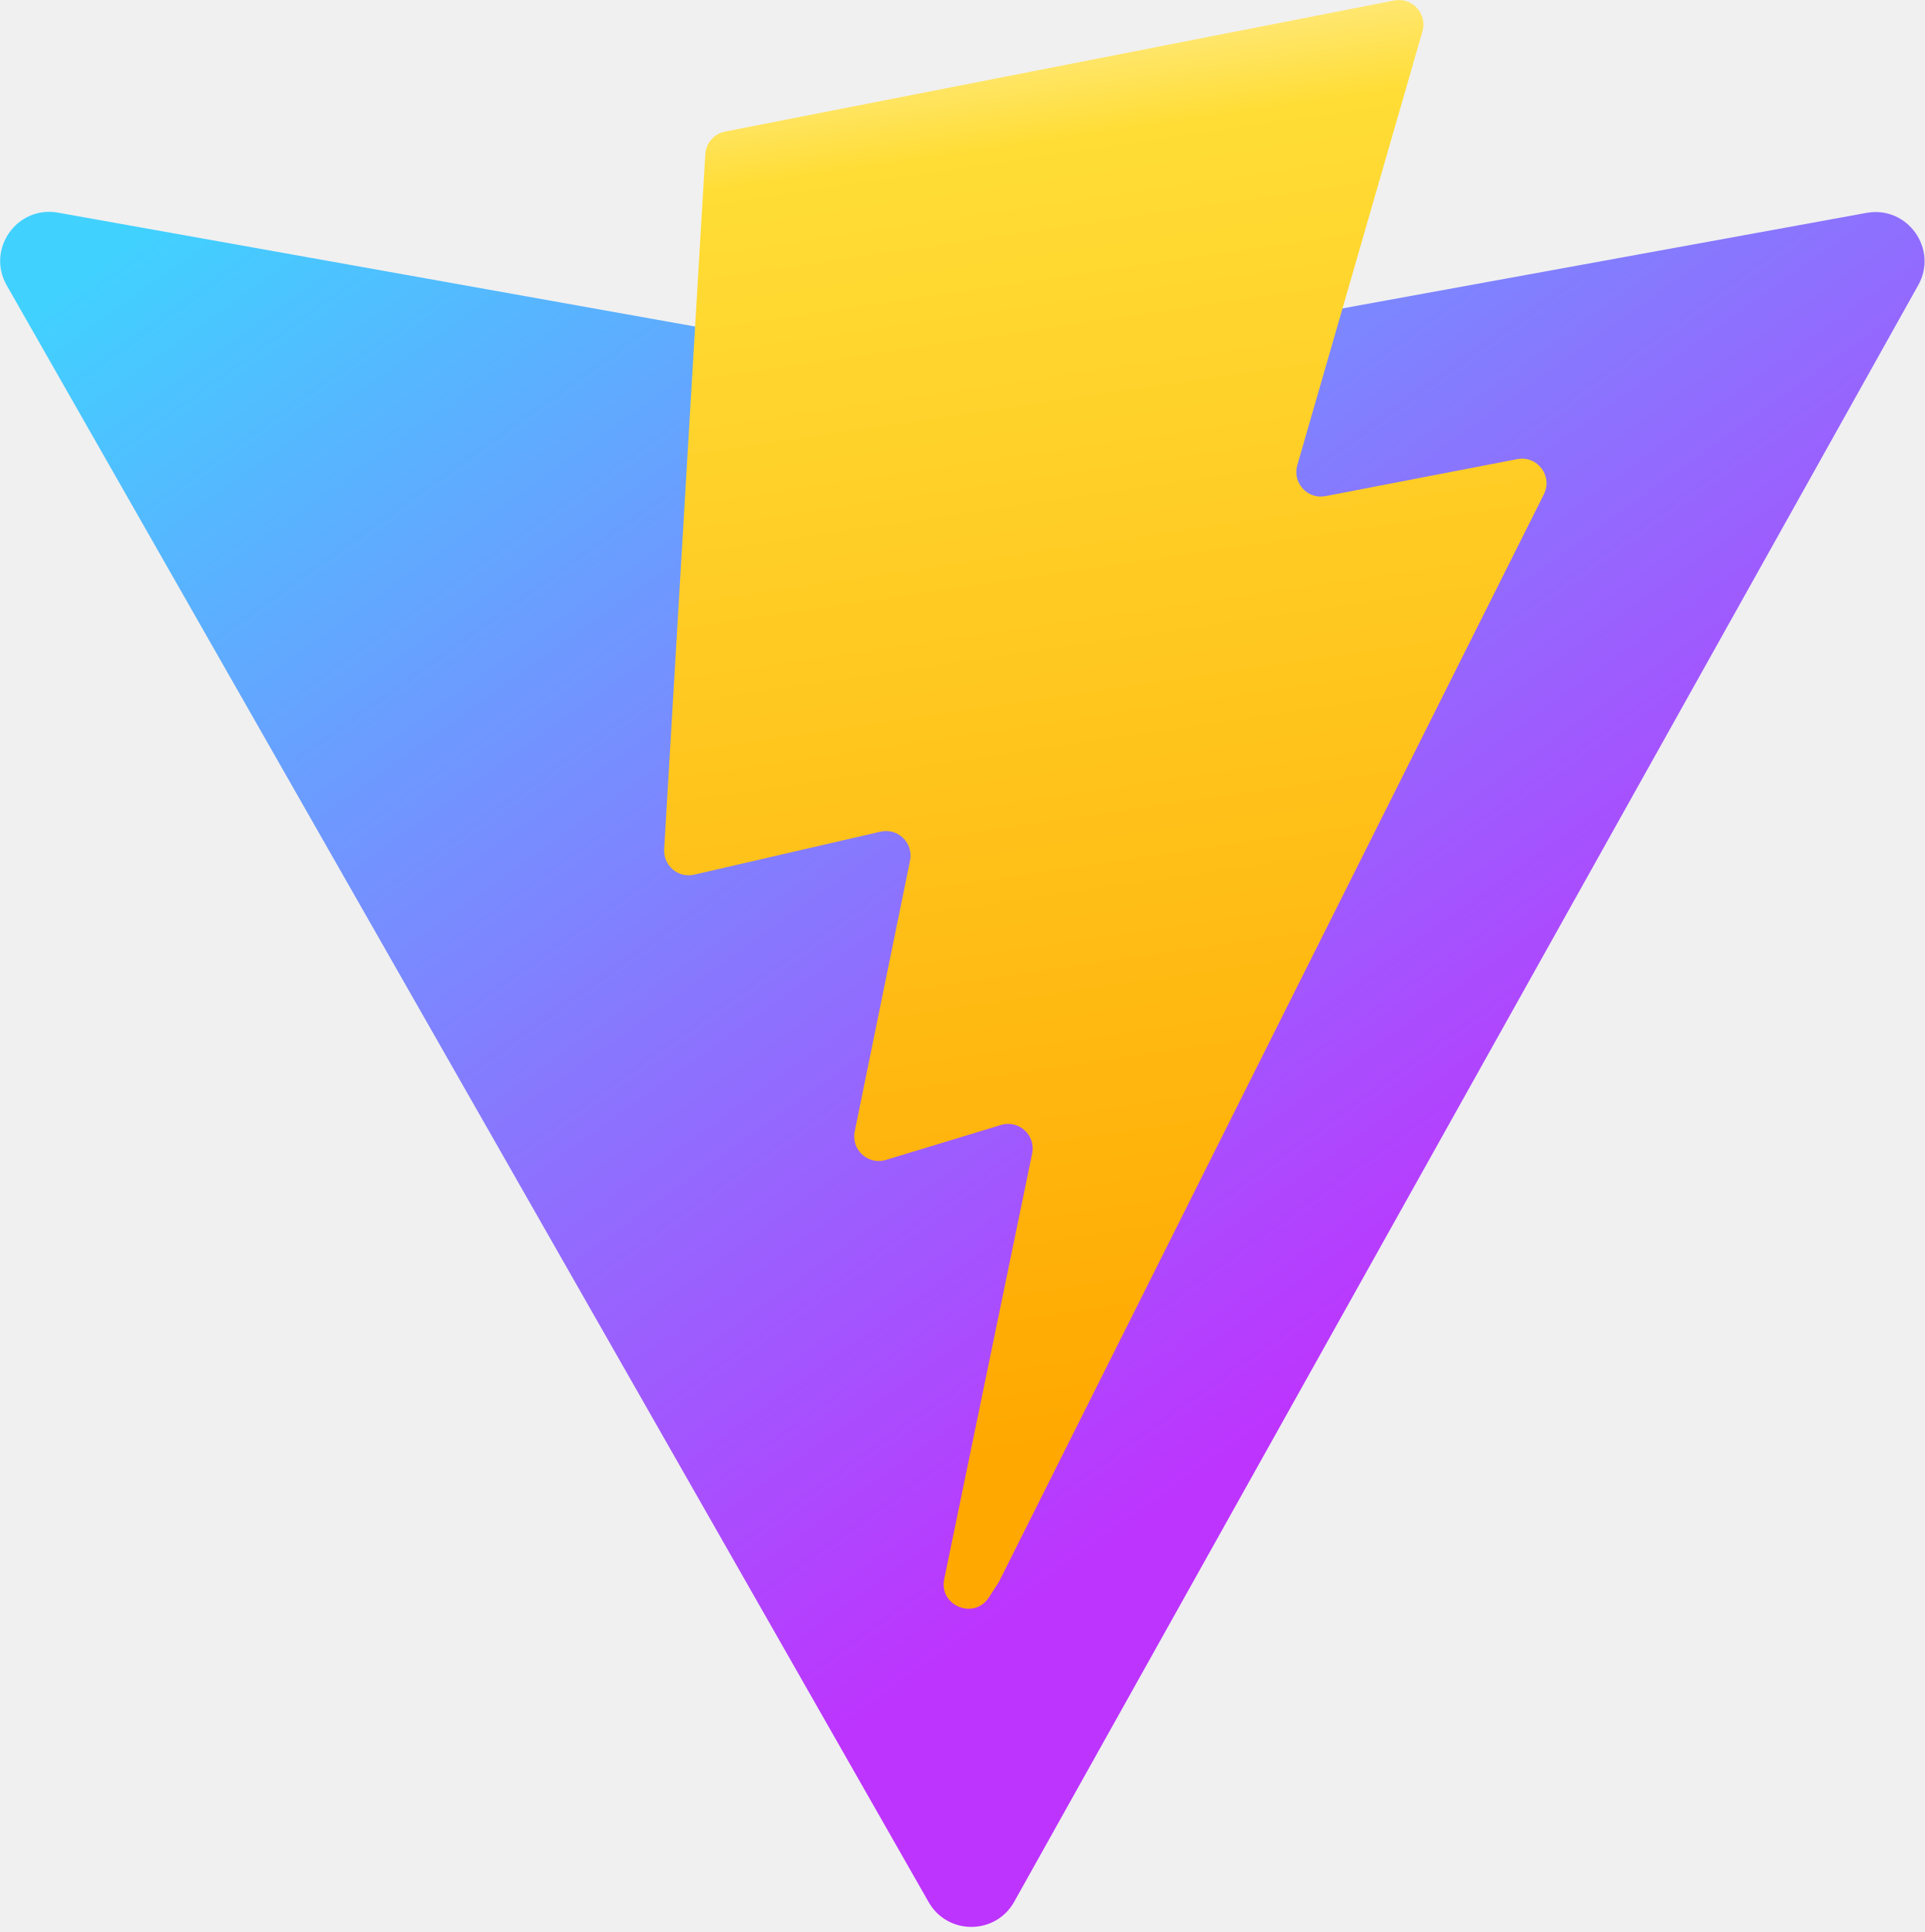
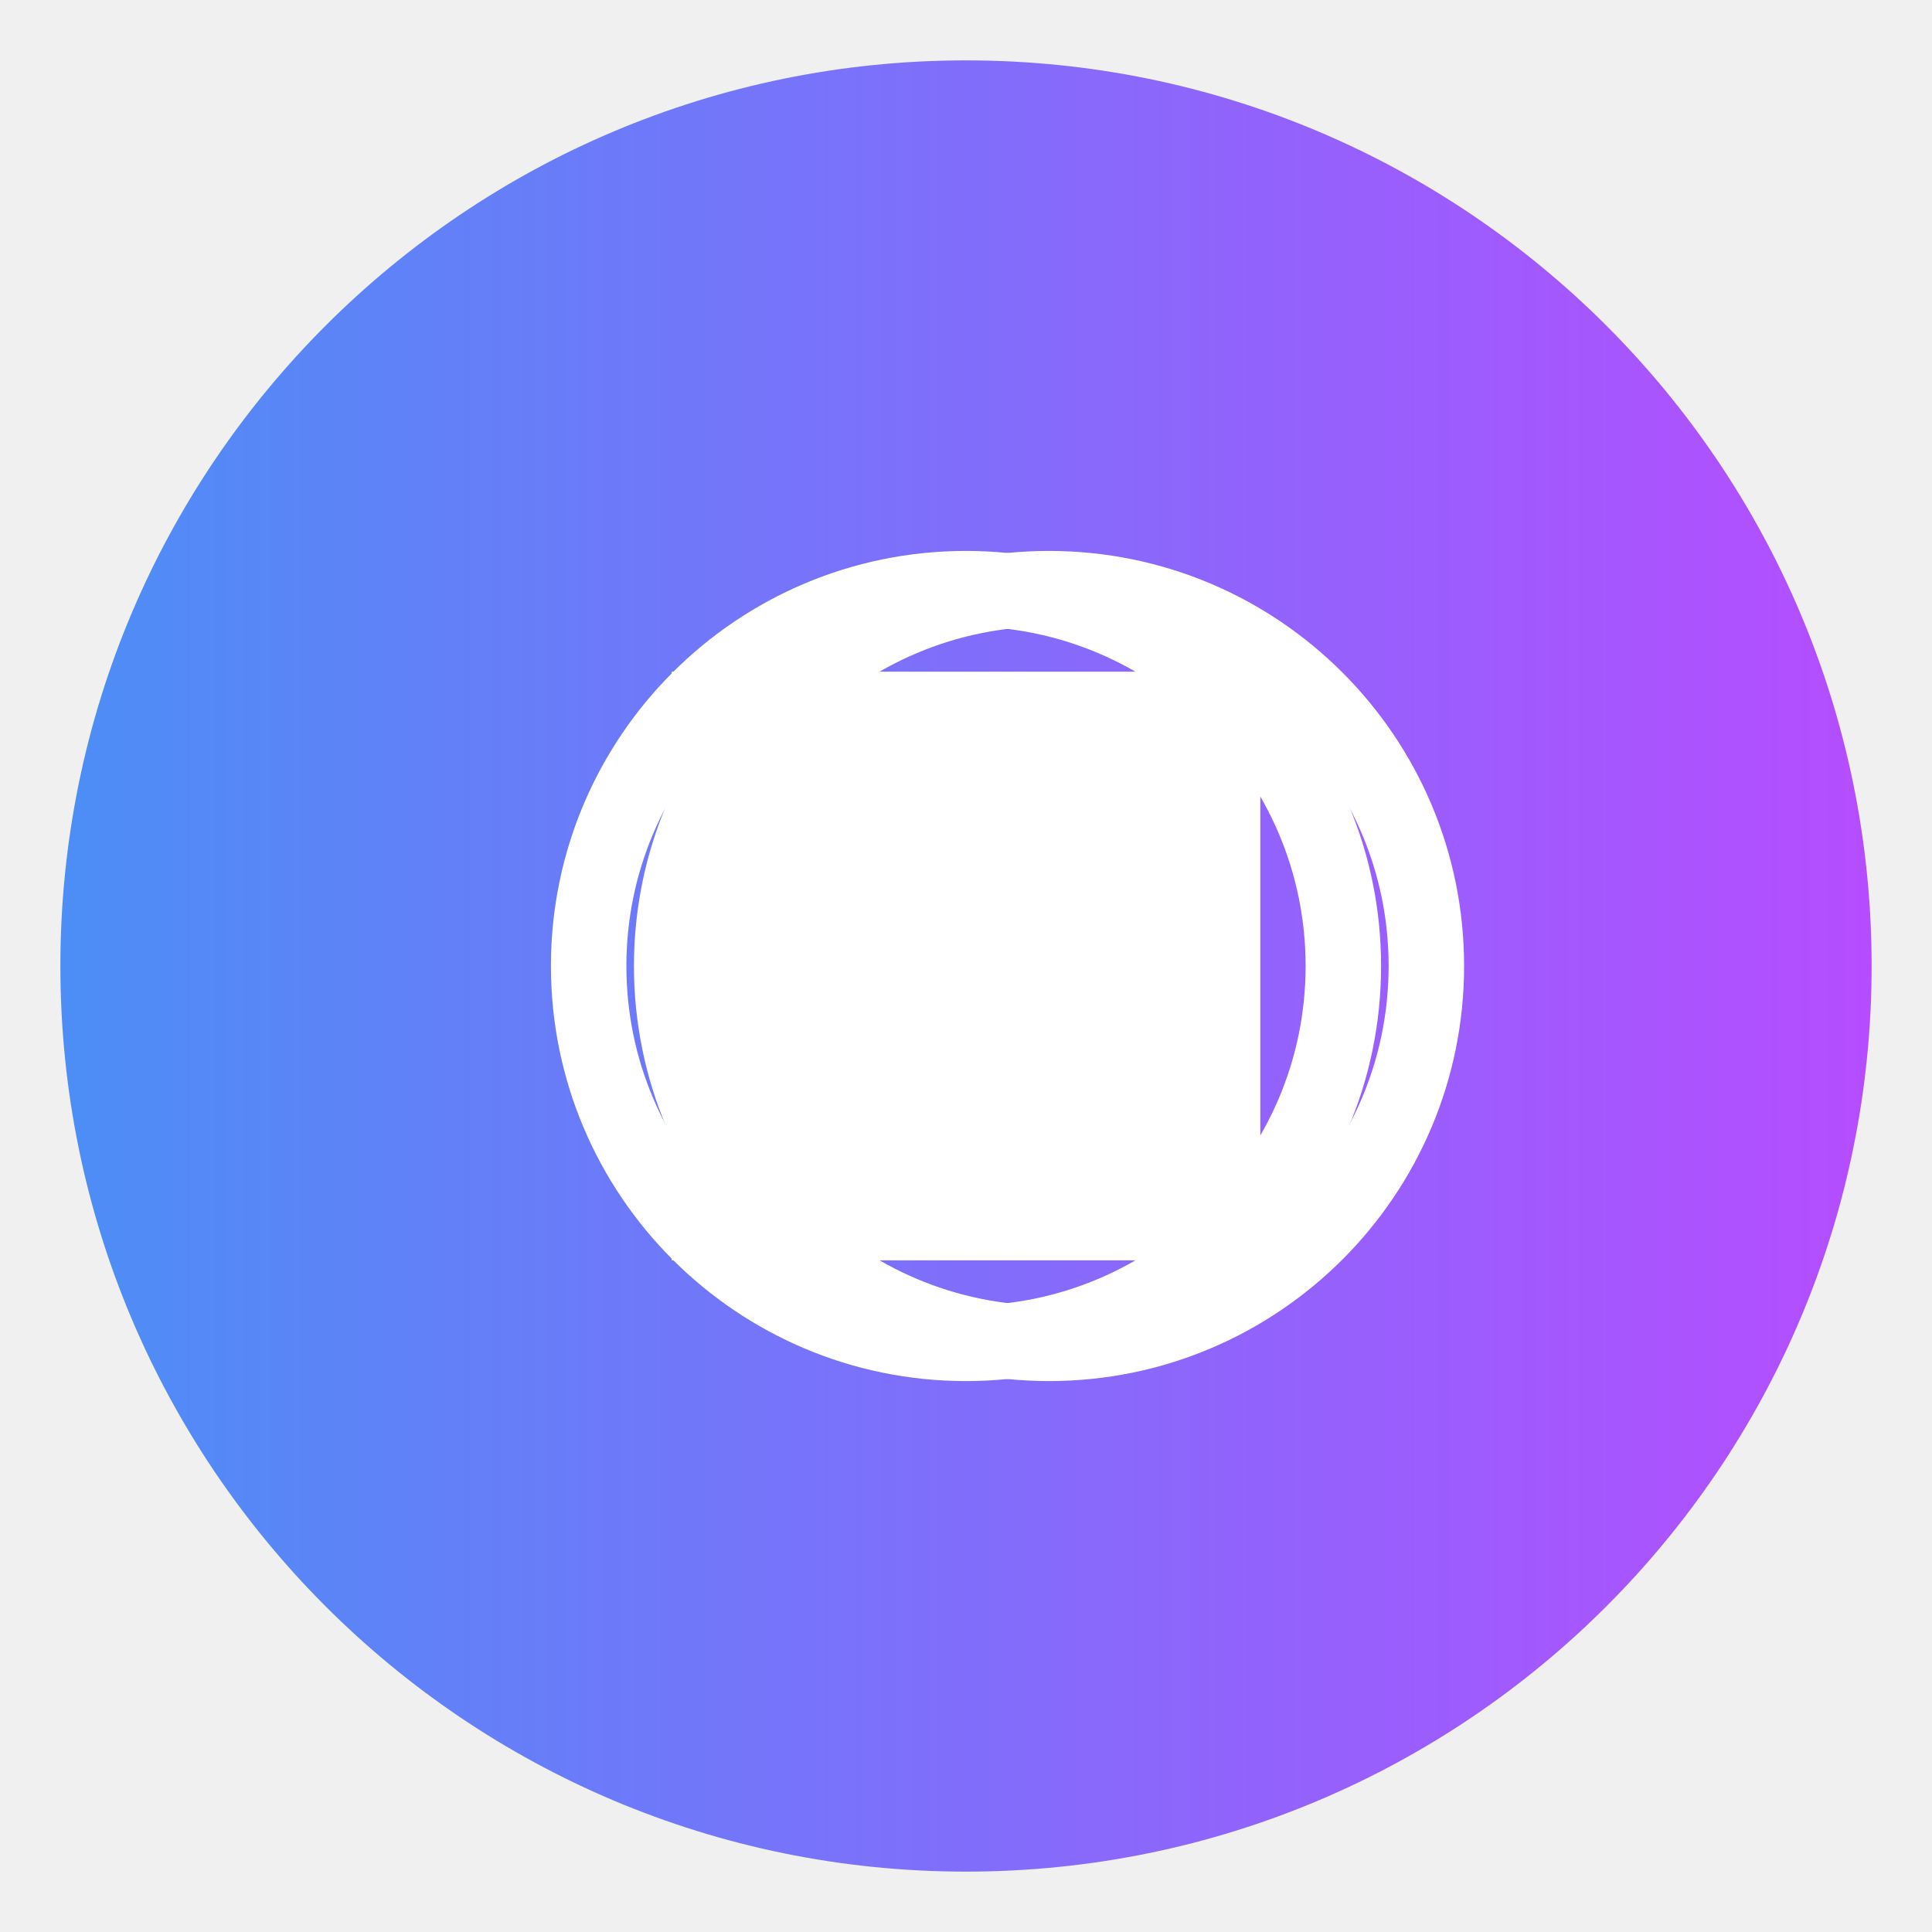
- <svg xmlns="http://www.w3.org/2000/svg" aria-hidden="true" role="img" class="iconify iconify--logos" width="31.88" height="32" preserveAspectRatio="xMidYMid meet" viewBox="0 0 256 257">
+ <svg xmlns="http://www.w3.org/2000/svg" viewBox="0 0 256 256" width="100" height="100" role="img" aria-label="Gemini Logo">
  <defs>
-     <linearGradient id="IconifyId1813088fe1fbc01fb466" x1="-.828%" x2="57.636%" y1="7.652%" y2="78.411%">
-       <stop offset="0%" stop-color="#41D1FF" />
-       <stop offset="100%" stop-color="#BD34FE" />
-     </linearGradient>
-     <linearGradient id="IconifyId1813088fe1fbc01fb467" x1="43.376%" x2="50.316%" y1="2.242%" y2="89.03%">
-       <stop offset="0%" stop-color="#FFEA83" />
-       <stop offset="8.333%" stop-color="#FFDD35" />
-       <stop offset="100%" stop-color="#FFA800" />
+     <linearGradient id="grad1" x1="0%" y1="0%" x2="100%" y2="0%">
+       <stop offset="0%" style="stop-color: #4C8EF6; stop-opacity: 1" />
+       <stop offset="100%" style="stop-color: #B54DFF; stop-opacity: 1" />
    </linearGradient>
  </defs>
-   <path fill="url(#IconifyId1813088fe1fbc01fb466)" d="M255.153 37.938L134.897 252.976c-2.483 4.44-8.862 4.466-11.382.048L.875 37.958c-2.746-4.814 1.371-10.646 6.827-9.67l120.385 21.517a6.537 6.537 0 0 0 2.322-.004l117.867-21.483c5.438-.991 9.574 4.796 6.877 9.62Z" />
-   <path fill="url(#IconifyId1813088fe1fbc01fb467)" d="M185.432.063L96.44 17.501a3.268 3.268 0 0 0-2.634 3.014l-5.474 92.456a3.268 3.268 0 0 0 3.997 3.378l24.777-5.718c2.318-.535 4.413 1.507 3.936 3.838l-7.361 36.047c-.495 2.426 1.782 4.5 4.151 3.78l15.304-4.649c2.372-.72 4.652 1.36 4.15 3.788l-11.698 56.621c-.732 3.542 3.979 5.473 5.943 2.437l1.313-2.028l72.516-144.72c1.215-2.423-.88-5.186-3.54-4.672l-25.505 4.922c-2.396.462-4.435-1.77-3.759-4.114l16.646-57.705c.677-2.35-1.37-4.583-3.769-4.113Z" />
+   <circle cx="128" cy="128" r="120" fill="url(#grad1)" />
+   <path d="M89 89h78v78H89z" fill="#FFFFFF" />
+   <path d="M178 128c0 27.6-22.4 50-50 50s-50-22.4-50-50 22.4-50 50-50 50 22.4 50 50z" fill="none" stroke="#FFFFFF" stroke-width="10" />
+   <path d="M89 128c0 27.6 22.4 50 50 50s50-22.4 50-50-22.4-50-50-50-50 22.4-50 50z" fill="none" stroke="#FFFFFF" stroke-width="10" />
</svg>
